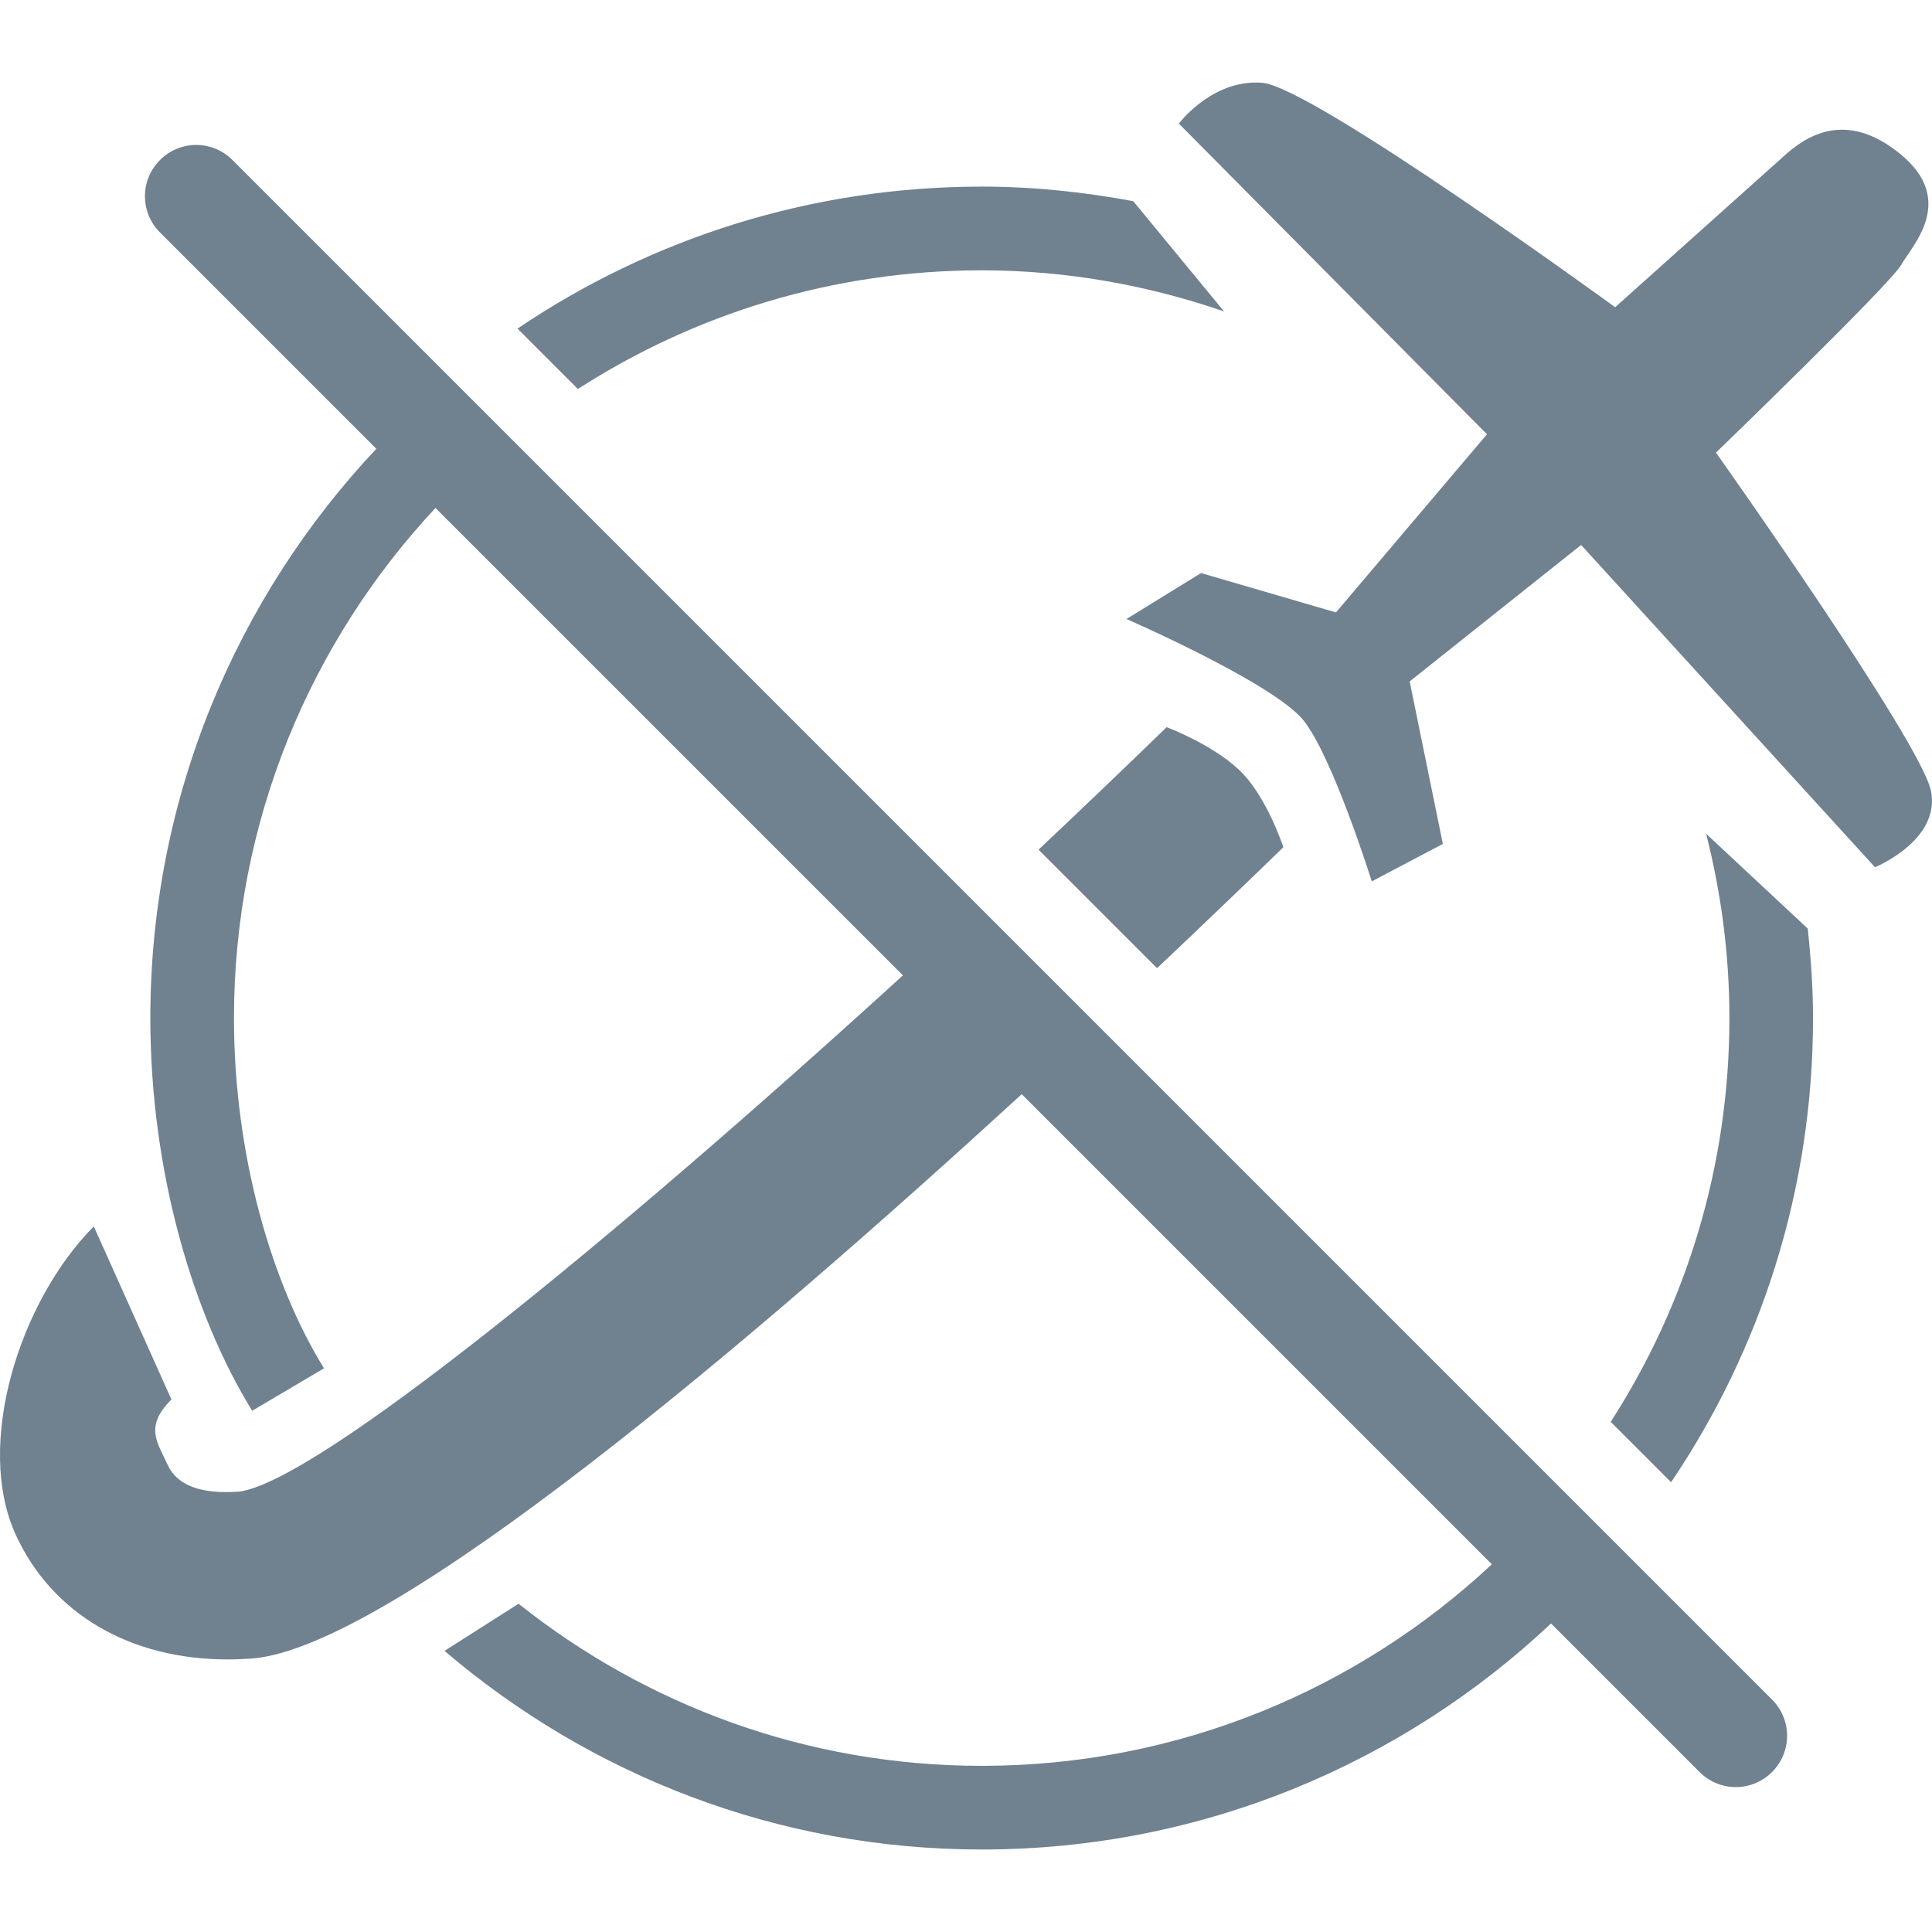
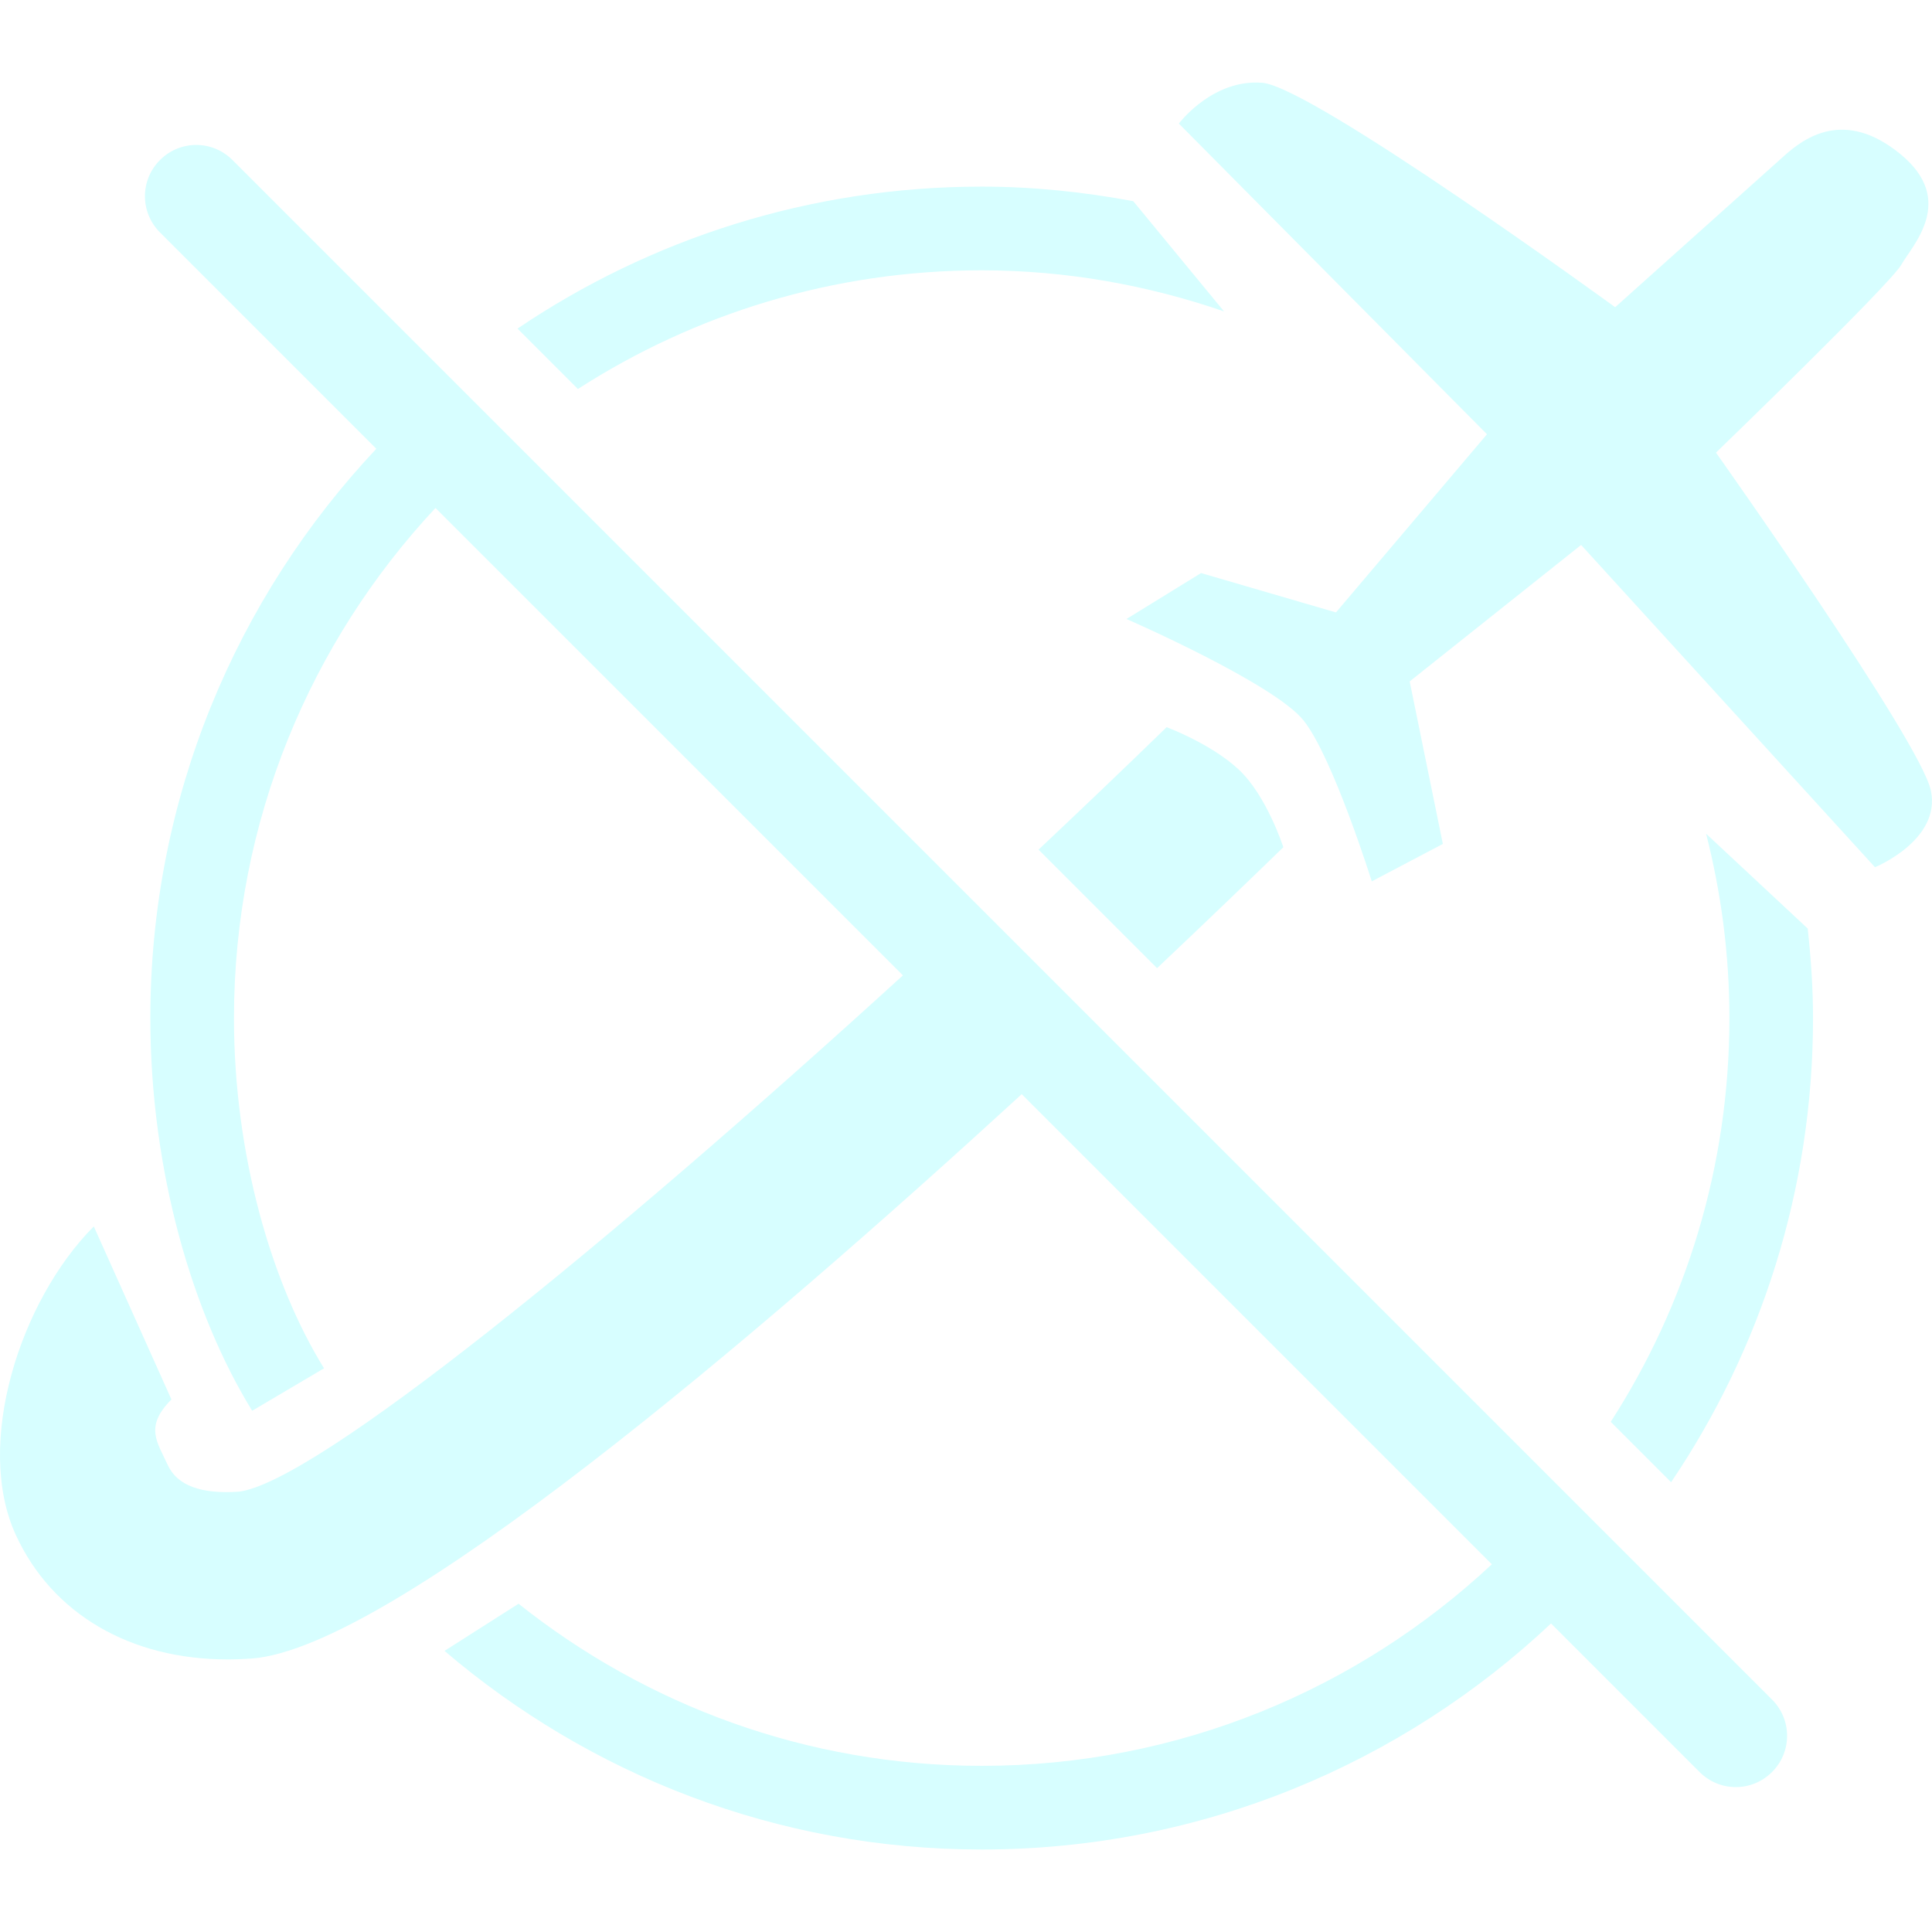
- <svg xmlns="http://www.w3.org/2000/svg" fill="#708190" version="1.1" id="Capa_1" width="800" height="800" viewBox="0 0 46.184 46.184" xml:space="preserve">
+ <svg xmlns="http://www.w3.org/2000/svg" fill="#D7FEFF" version="1.1" id="Capa_1" width="800" height="800" viewBox="0 0 46.184 46.184" xml:space="preserve">
  <defs id="defs5" />
-   <path id="path1" style="fill: #708190;fill-opacity:1;stroke:none;stroke-width:1" d="m 29.954,1.974 c -1.072,0.04 -1.774,0.98 -1.774,0.98 l 7.366,7.427 -3.61,4.259 -3.225,-0.941 -1.783,1.098 c 0,0 3.539,1.543 4.239,2.432 0.701,0.889 1.625,3.84 1.625,3.84 l 1.699,-0.895 -0.793,-3.885 4.098,-3.262 7.025,7.704 c 0.002,0 1.584,-0.649 1.336,-1.832 -0.248,-1.183 -5.137,-8.079 -5.137,-8.079 0,0 4.153,-4.012 4.428,-4.488 0.273,-0.476 1.325,-1.543 -0.016,-2.646 -1.342,-1.101 -2.303,-0.389 -2.778,0.036 -0.477,0.427 -4.044,3.622 -4.044,3.622 0,0 -7.241,-5.272 -8.437,-5.365 -0.075,-0.006 -0.148,-0.007 -0.219,-0.005 z M 4.691,3.465 c -0.313,0 -0.626,0.12 -0.866,0.36 -0.48,0.48 -0.48,1.252 0,1.732 L 8.996,10.728 c -3.348,3.559 -5.402,8.349 -5.402,13.609 0,3.659 1.013,7.08 2.434,9.387 l 1.718,-1.015 C 6.501,30.699 5.593,27.625 5.593,24.338 c 0,-4.709 1.831,-8.999 4.817,-12.195 L 21.584,23.316 C 14.48,29.795 7.554,35.424 5.716,35.657 4.809,35.722 4.237,35.511 4.011,35.023 3.756,34.466 3.449,34.106 4.098,33.454 L 2.242,29.317 c -1.772,1.782 -2.859,5.212 -1.863,7.377 0.868,1.888 2.735,2.974 5.062,2.974 0.188,0 0.381,-0.008 0.574,-0.021 C 9.36,39.398 18.019,32.026 24.424,26.156 l 11.238,11.238 c -3.196,2.987 -7.486,4.818 -12.195,4.818 -4.185,0 -8.027,-1.453 -11.071,-3.875 l -1.77,1.127 c 3.463,2.955 7.941,4.748 12.841,4.748 5.261,0 10.051,-2.055 13.61,-5.403 l 3.551,3.551 c 0.48,0.48 1.252,0.48 1.732,0 0.48,-0.48 0.48,-1.252 0,-1.732 L 5.557,3.825 C 5.317,3.585 5.004,3.465 4.691,3.465 Z M 23.467,4.461 c -4.106,0 -7.926,1.252 -11.096,3.394 l 1.444,1.444 c 2.786,-1.795 6.1,-2.837 9.652,-2.837 2.029,0 3.975,0.357 5.793,0.982 L 27.09,4.809 C 25.913,4.59 24.705,4.461 23.467,4.461 Z m 4.421,12.922 c -0.998,0.97 -2.024,1.95 -3.062,2.928 l 2.833,2.833 c 1.231,-1.163 2.268,-2.162 3.019,-2.891 -0.001,-0.001 -0.395,-1.227 -1.061,-1.852 -0.666,-0.625 -1.729,-1.018 -1.729,-1.018 z m 12.896,2.547 c 0.359,1.41 0.557,2.885 0.557,4.407 0,3.552 -1.042,6.866 -2.837,9.652 l 1.443,1.443 c 2.142,-3.171 3.393,-6.99 3.393,-11.095 0,-0.726 -0.051,-1.437 -0.127,-2.14 z" />
+   <path id="path1" style="fill: #D7FEFF;fill-opacity:1;stroke:none;stroke-width:1" d="m 29.954,1.974 c -1.072,0.04 -1.774,0.98 -1.774,0.98 l 7.366,7.427 -3.61,4.259 -3.225,-0.941 -1.783,1.098 c 0,0 3.539,1.543 4.239,2.432 0.701,0.889 1.625,3.84 1.625,3.84 l 1.699,-0.895 -0.793,-3.885 4.098,-3.262 7.025,7.704 c 0.002,0 1.584,-0.649 1.336,-1.832 -0.248,-1.183 -5.137,-8.079 -5.137,-8.079 0,0 4.153,-4.012 4.428,-4.488 0.273,-0.476 1.325,-1.543 -0.016,-2.646 -1.342,-1.101 -2.303,-0.389 -2.778,0.036 -0.477,0.427 -4.044,3.622 -4.044,3.622 0,0 -7.241,-5.272 -8.437,-5.365 -0.075,-0.006 -0.148,-0.007 -0.219,-0.005 z M 4.691,3.465 c -0.313,0 -0.626,0.12 -0.866,0.36 -0.48,0.48 -0.48,1.252 0,1.732 L 8.996,10.728 c -3.348,3.559 -5.402,8.349 -5.402,13.609 0,3.659 1.013,7.08 2.434,9.387 l 1.718,-1.015 C 6.501,30.699 5.593,27.625 5.593,24.338 c 0,-4.709 1.831,-8.999 4.817,-12.195 L 21.584,23.316 C 14.48,29.795 7.554,35.424 5.716,35.657 4.809,35.722 4.237,35.511 4.011,35.023 3.756,34.466 3.449,34.106 4.098,33.454 L 2.242,29.317 c -1.772,1.782 -2.859,5.212 -1.863,7.377 0.868,1.888 2.735,2.974 5.062,2.974 0.188,0 0.381,-0.008 0.574,-0.021 C 9.36,39.398 18.019,32.026 24.424,26.156 l 11.238,11.238 c -3.196,2.987 -7.486,4.818 -12.195,4.818 -4.185,0 -8.027,-1.453 -11.071,-3.875 l -1.77,1.127 c 3.463,2.955 7.941,4.748 12.841,4.748 5.261,0 10.051,-2.055 13.61,-5.403 l 3.551,3.551 c 0.48,0.48 1.252,0.48 1.732,0 0.48,-0.48 0.48,-1.252 0,-1.732 L 5.557,3.825 C 5.317,3.585 5.004,3.465 4.691,3.465 Z M 23.467,4.461 c -4.106,0 -7.926,1.252 -11.096,3.394 l 1.444,1.444 c 2.786,-1.795 6.1,-2.837 9.652,-2.837 2.029,0 3.975,0.357 5.793,0.982 L 27.09,4.809 C 25.913,4.59 24.705,4.461 23.467,4.461 Z m 4.421,12.922 c -0.998,0.97 -2.024,1.95 -3.062,2.928 l 2.833,2.833 c 1.231,-1.163 2.268,-2.162 3.019,-2.891 -0.001,-0.001 -0.395,-1.227 -1.061,-1.852 -0.666,-0.625 -1.729,-1.018 -1.729,-1.018 z m 12.896,2.547 c 0.359,1.41 0.557,2.885 0.557,4.407 0,3.552 -1.042,6.866 -2.837,9.652 l 1.443,1.443 c 2.142,-3.171 3.393,-6.99 3.393,-11.095 0,-0.726 -0.051,-1.437 -0.127,-2.14 z" />
</svg>
